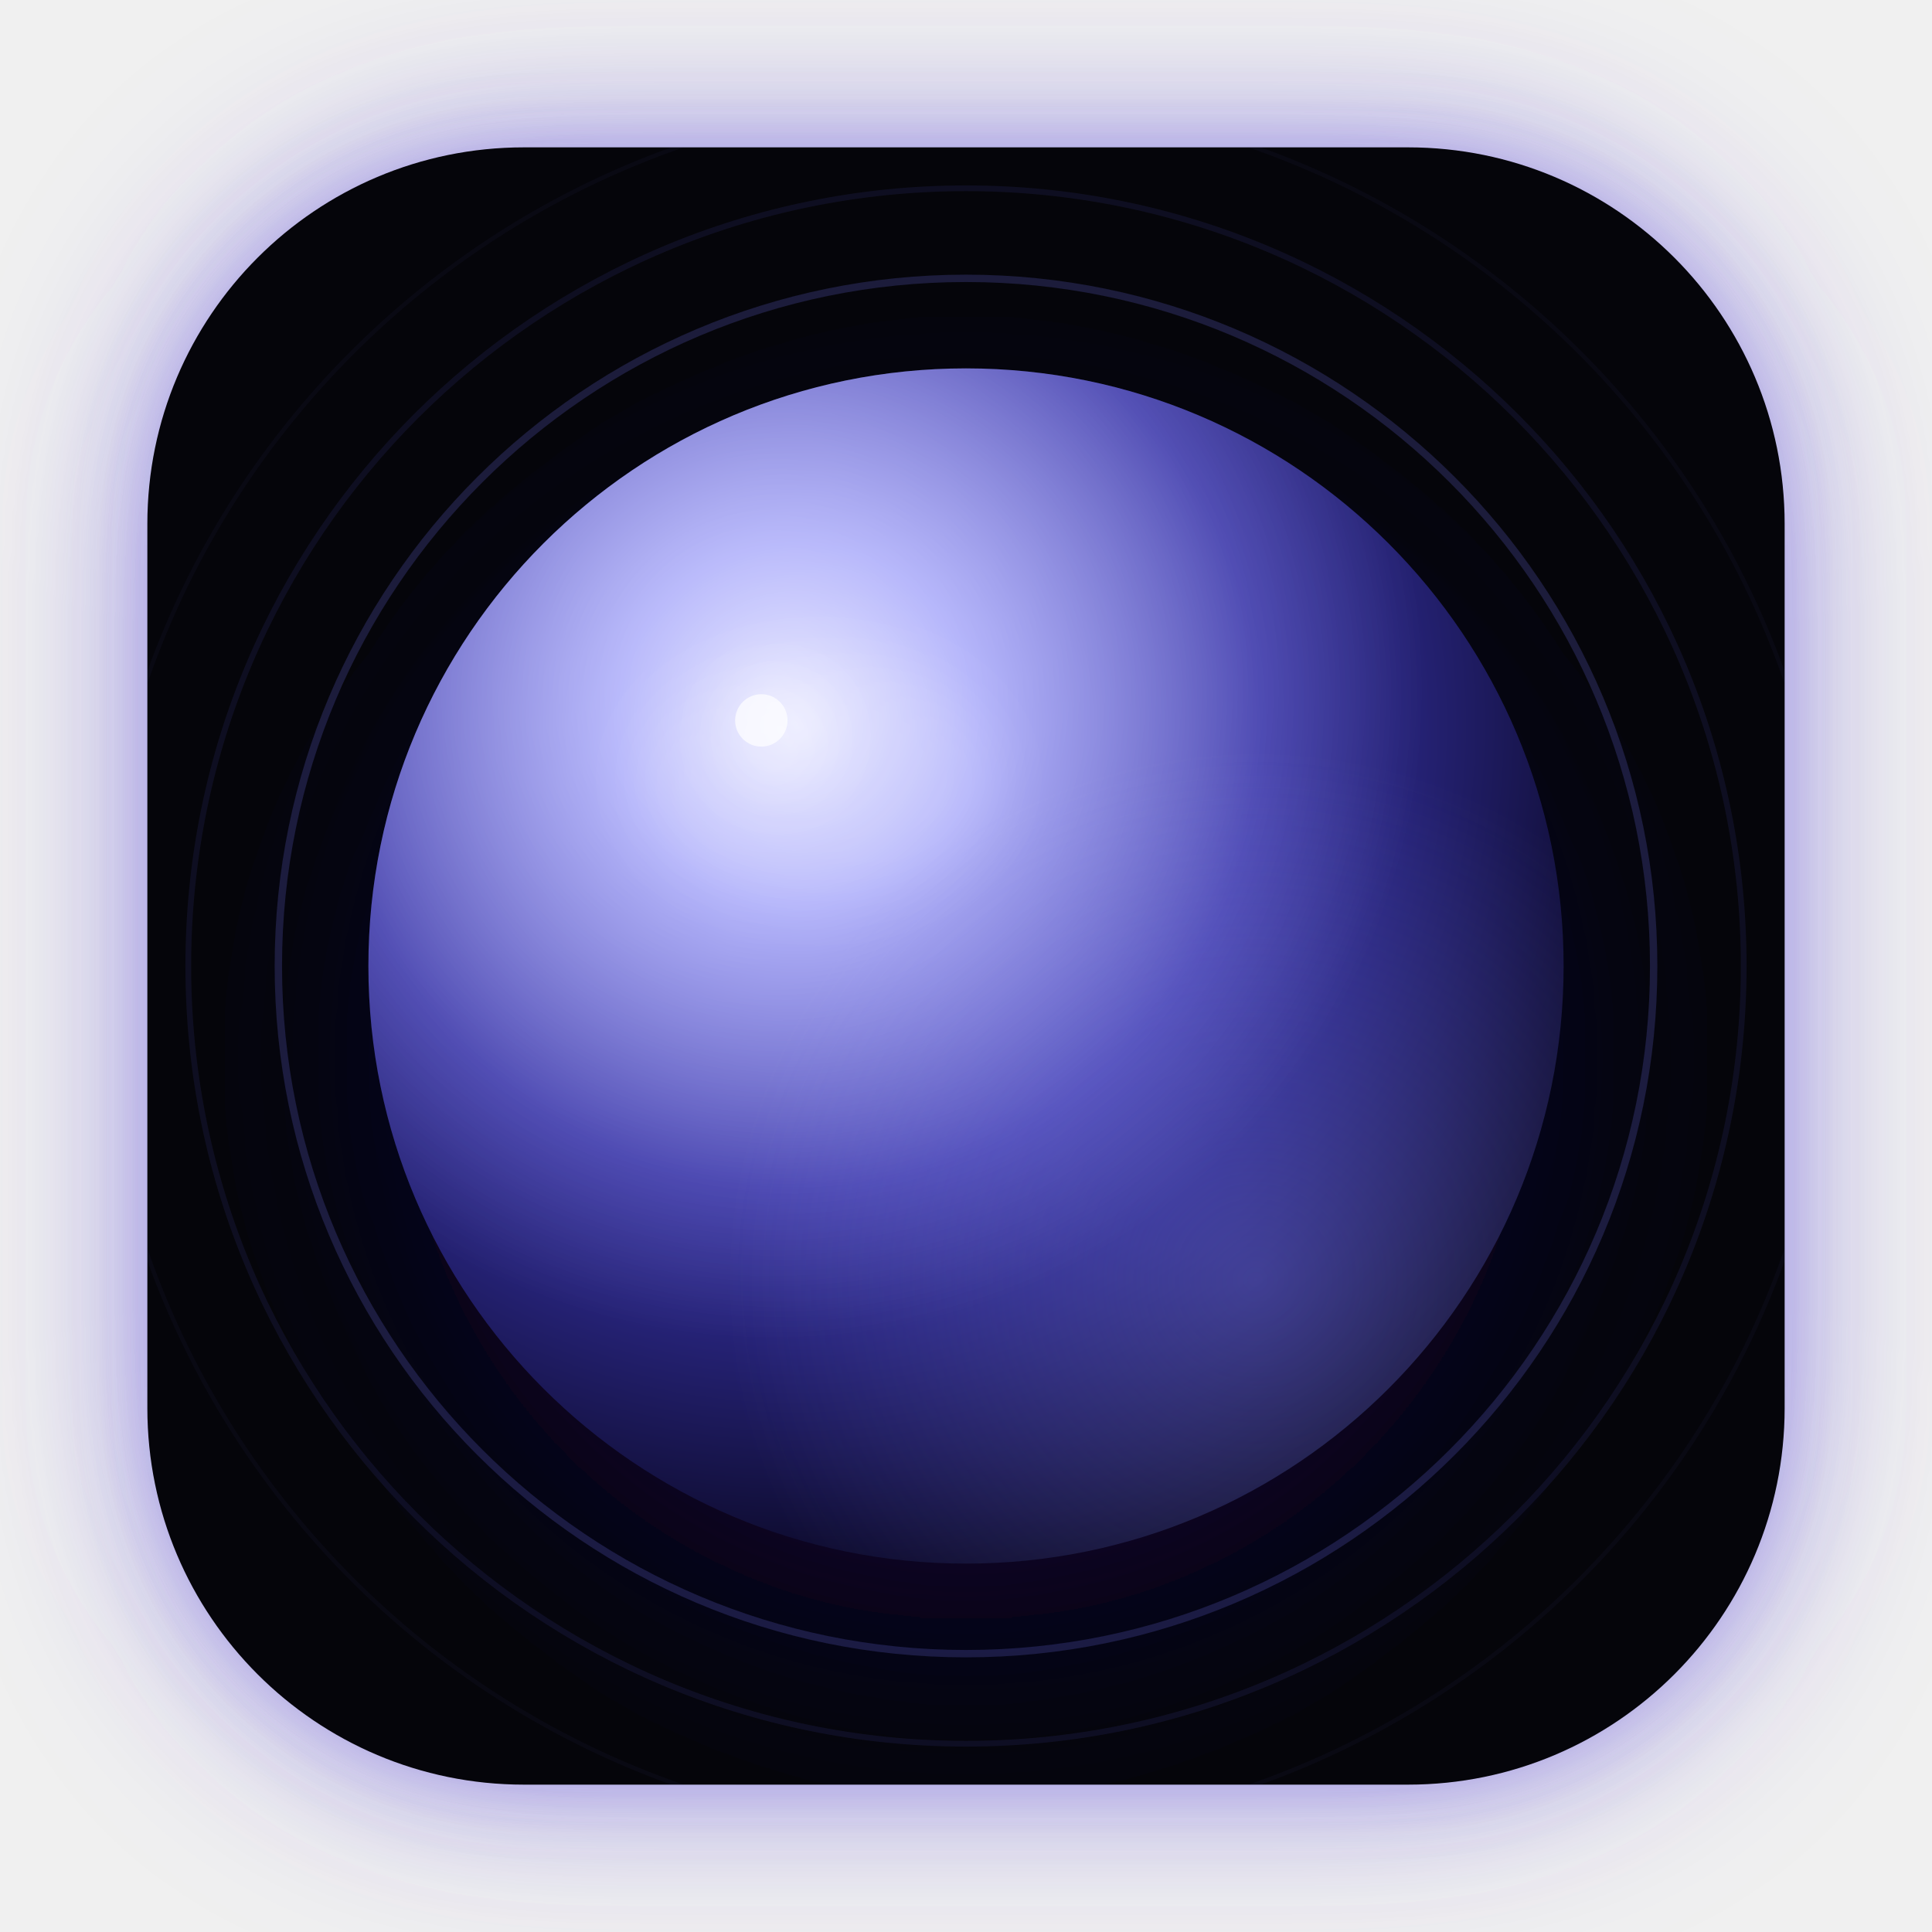
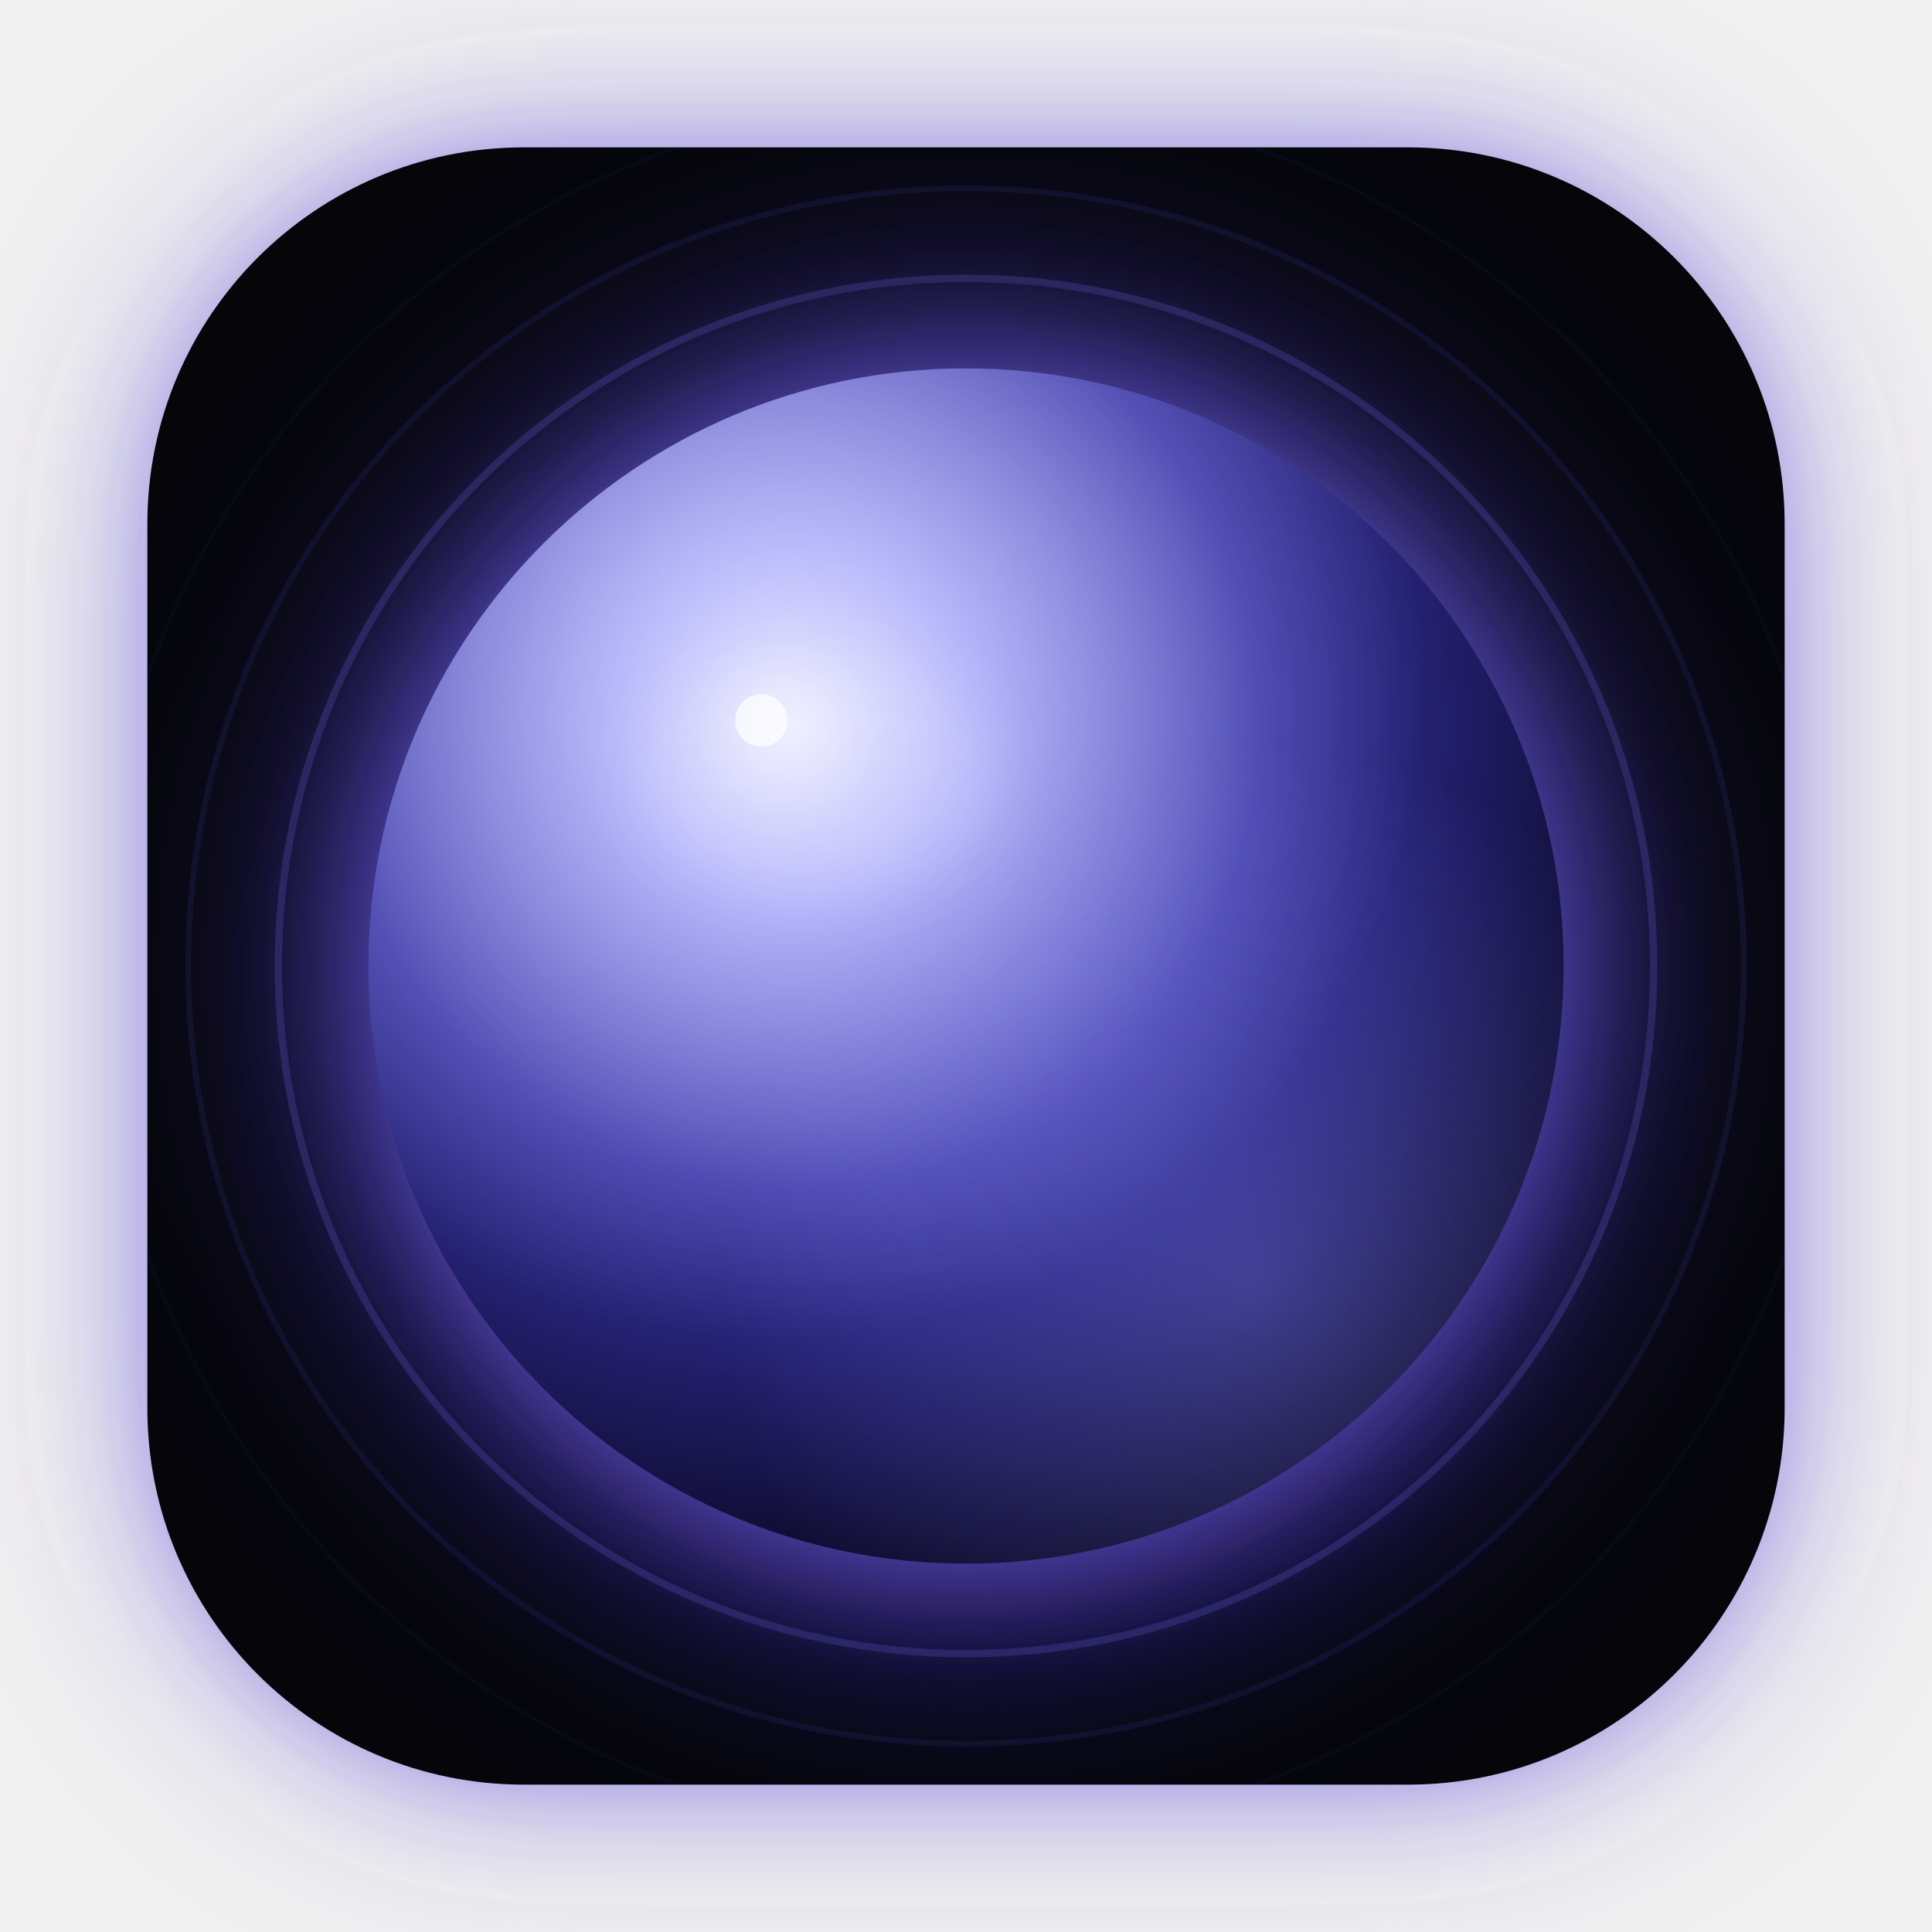
<svg xmlns="http://www.w3.org/2000/svg" viewBox="-18 -18 236 236">
  <defs>
    <radialGradient id="sphere" cx="36%" cy="30%" r="74%">
      <stop offset="0%" stop-color="#d0d1ff" />
      <stop offset="20%" stop-color="#8e8ff9" />
      <stop offset="52%" stop-color="#3632a8" />
      <stop offset="100%" stop-color="#07051a" />
    </radialGradient>
    <radialGradient id="ambient" cx="50%" cy="54%" r="50%">
      <stop offset="0%" stop-color="#5545d8" stop-opacity="0.75" />
      <stop offset="52%" stop-color="#2e1e90" stop-opacity="0.32" />
      <stop offset="100%" stop-color="#0d0630" stop-opacity="0" />
    </radialGradient>
    <radialGradient id="hl" cx="34%" cy="27%" r="54%">
      <stop offset="0%" stop-color="#ffffff" stop-opacity="0.50" />
      <stop offset="100%" stop-color="#ffffff" stop-opacity="0" />
    </radialGradient>
    <radialGradient id="rim" cx="74%" cy="76%" r="44%">
      <stop offset="0%" stop-color="#7b7cf7" stop-opacity="0.40" />
      <stop offset="100%" stop-color="#7b7cf7" stop-opacity="0" />
    </radialGradient>
    <filter id="outerGlowWide" x="-60%" y="-60%" width="220%" height="220%">
      <feGaussianBlur stdDeviation="11" />
    </filter>
    <filter id="outerGlowTight" x="-40%" y="-40%" width="180%" height="180%">
      <feGaussianBlur stdDeviation="5.5" />
    </filter>
    <filter id="glow" x="-55%" y="-55%" width="210%" height="210%">
      <feGaussianBlur stdDeviation="11" />
    </filter>
+     <filter id="corona" x="-60%" y="-60%" width="220%" height="220%">
+       <feGaussianBlur stdDeviation="14" />
+     </filter>
+     <filter id="coronaTight" x="-40%" y="-40%" width="180%" height="180%">
+       <feGaussianBlur stdDeviation="7" />
+     </filter>
    <filter id="soft" x="-120%" y="-120%" width="340%" height="340%">
      <feGaussianBlur stdDeviation="3.5" />
    </filter>
    <clipPath id="round">
      <rect width="200" height="200" rx="46" />
    </clipPath>
  </defs>
  <rect x="1" y="1" width="198" height="198" rx="45" fill="#4433cc" opacity="0.55" filter="url(#outerGlowWide)" />
  <rect x="3" y="3" width="194" height="194" rx="44" fill="#7060f0" opacity="0.40" filter="url(#outerGlowTight)" />
  <rect width="200" height="200" fill="#05050a" rx="46" />
  <g clip-path="url(#round)">
    <circle cx="100" cy="104" r="92" fill="url(#ambient)" filter="url(#glow)" />
    <circle cx="100" cy="100" r="84" fill="none" stroke="#6c6ce8" stroke-width="0.9" opacity="0.22" />
    <circle cx="100" cy="100" r="95" fill="none" stroke="#5555cc" stroke-width="0.7" opacity="0.12" />
    <circle cx="100" cy="100" r="106" fill="none" stroke="#4444b0" stroke-width="0.5" opacity="0.06" />
+     <circle cx="100" cy="100" r="80" fill="#5040d8" opacity="0.55" filter="url(#corona)" />
+     <circle cx="100" cy="100" r="75" fill="#8878ff" opacity="0.45" filter="url(#coronaTight)" />
    <circle cx="100" cy="100" r="73" fill="url(#sphere)" />
    <circle cx="100" cy="100" r="73" fill="url(#rim)" />
    <circle cx="100" cy="100" r="73" fill="url(#hl)" />
    <ellipse cx="82" cy="77" rx="22" ry="15" fill="white" opacity="0.13" filter="url(#soft)" />
    <circle cx="77" cy="72" r="6.5" fill="white" opacity="0.28" filter="url(#soft)" />
    <circle cx="75" cy="70" r="3.2" fill="white" opacity="0.70" />
  </g>
</svg>
